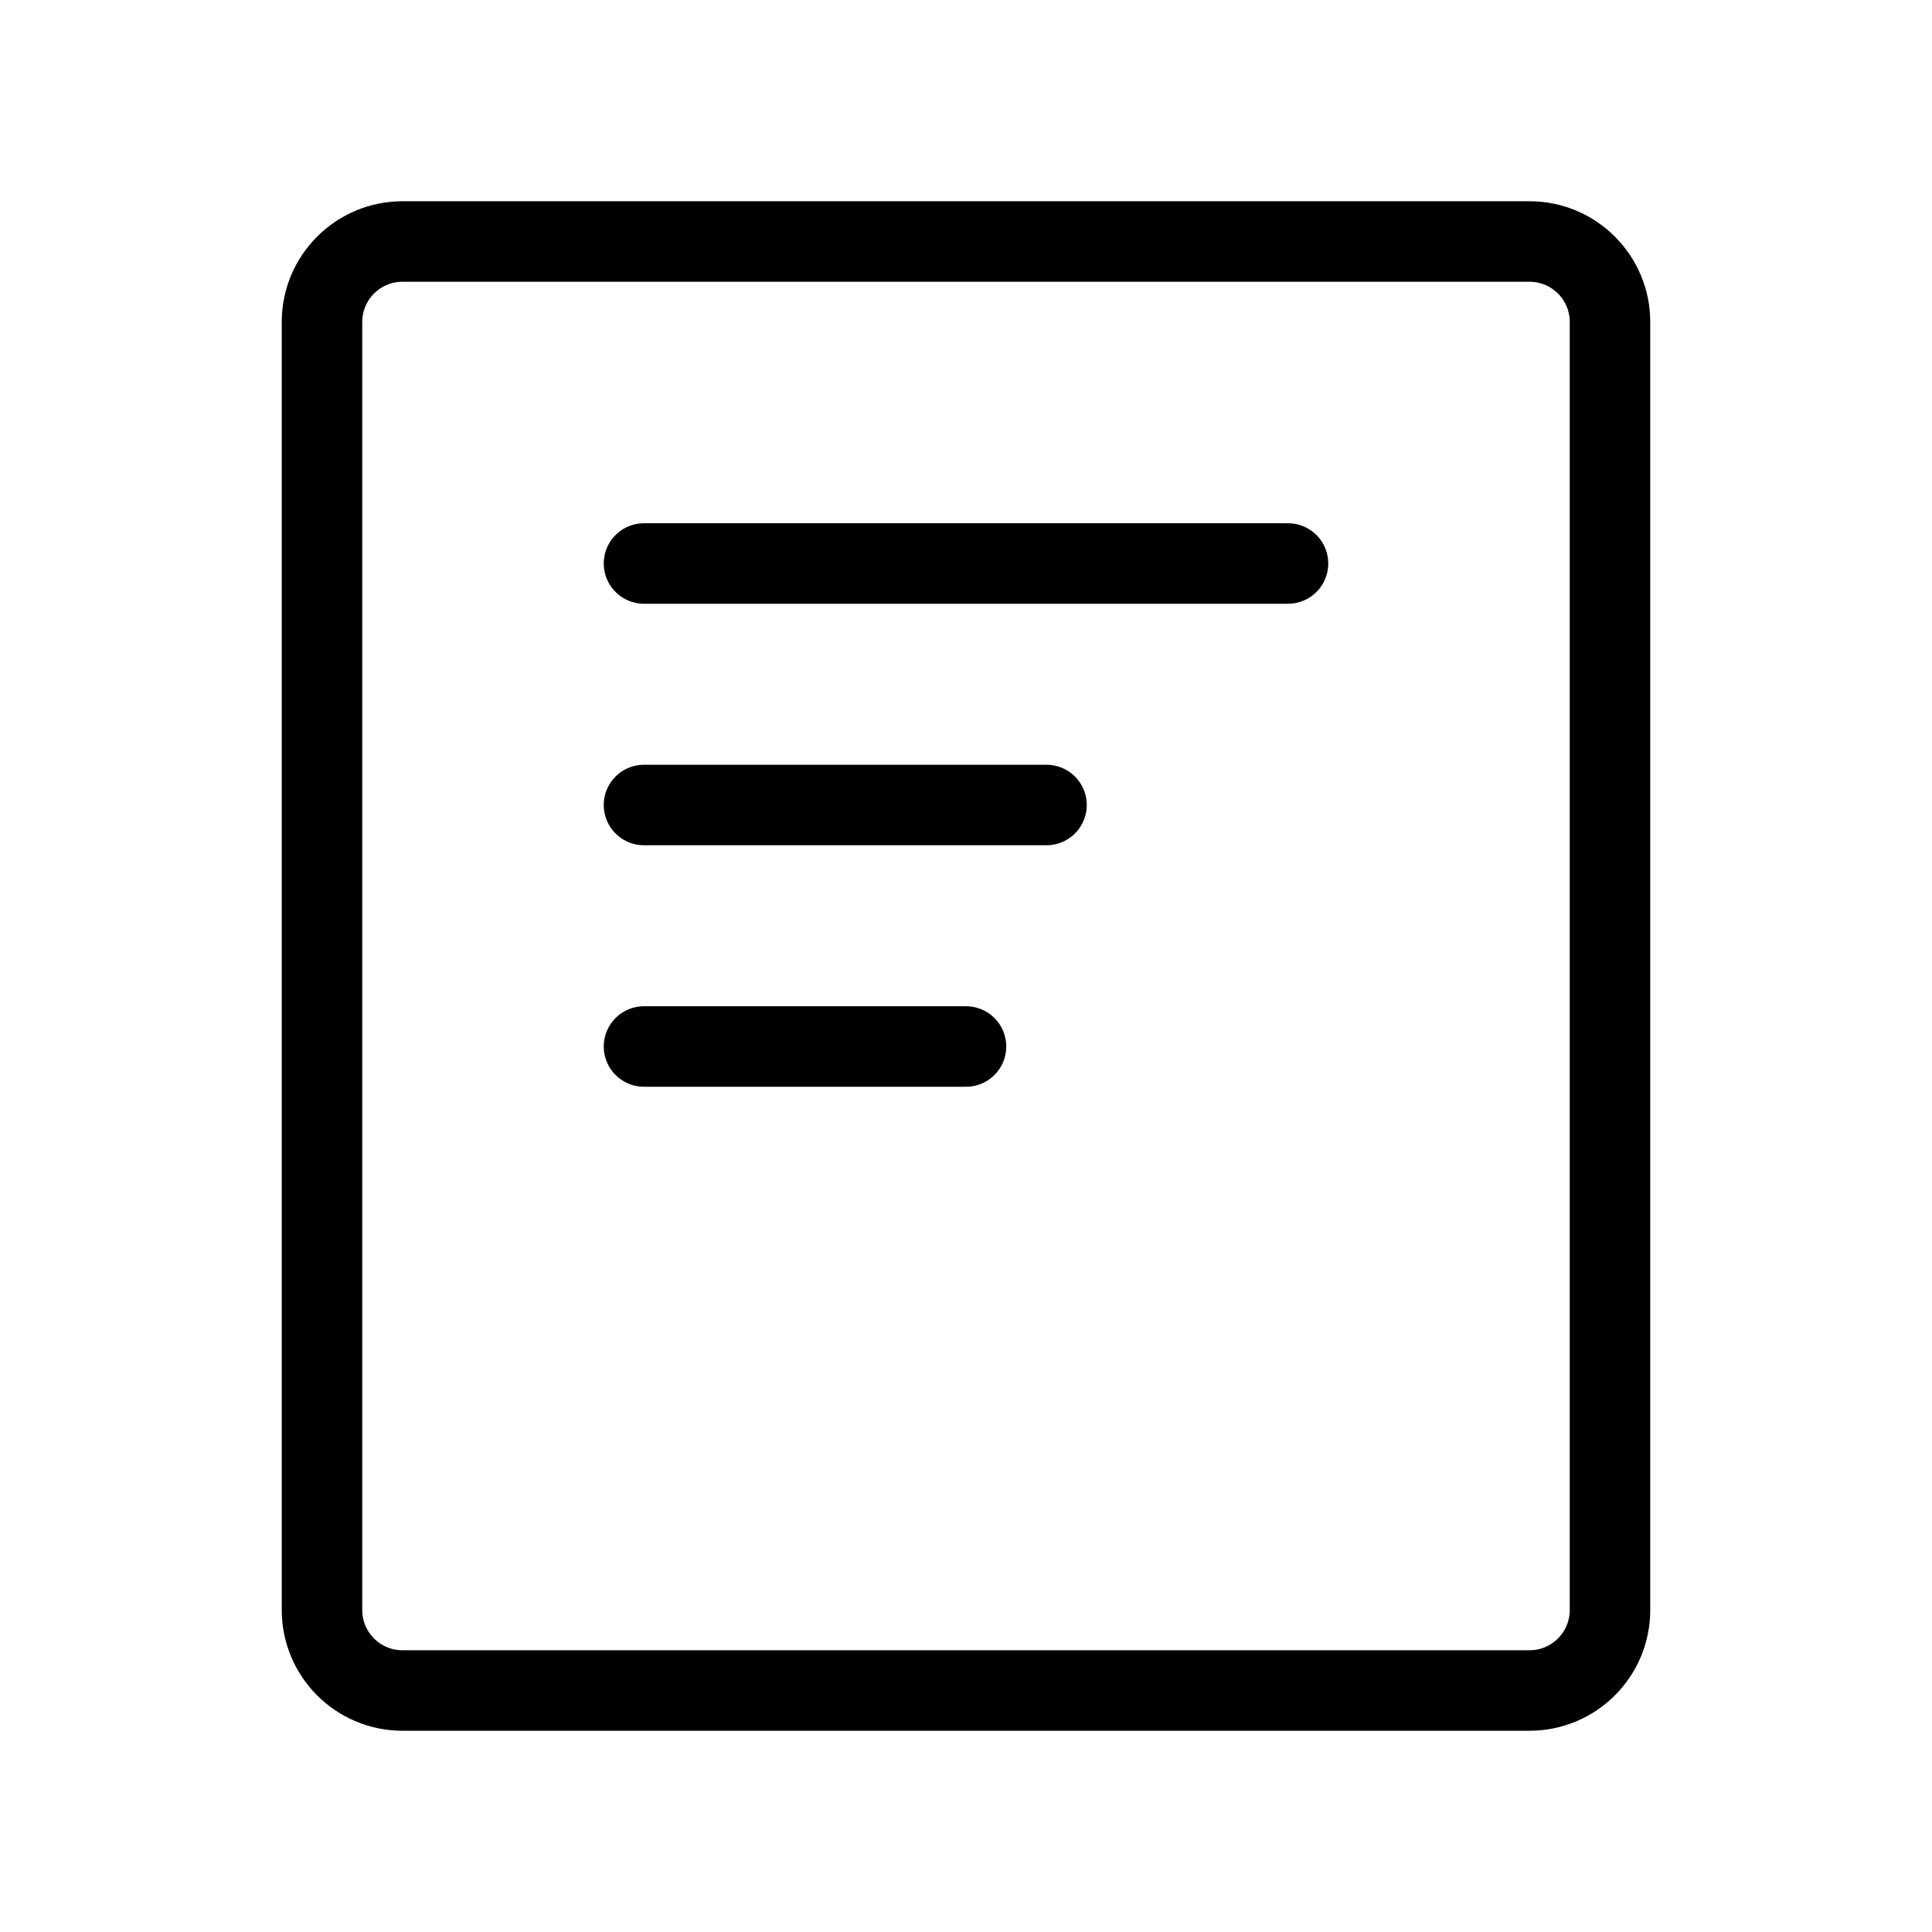
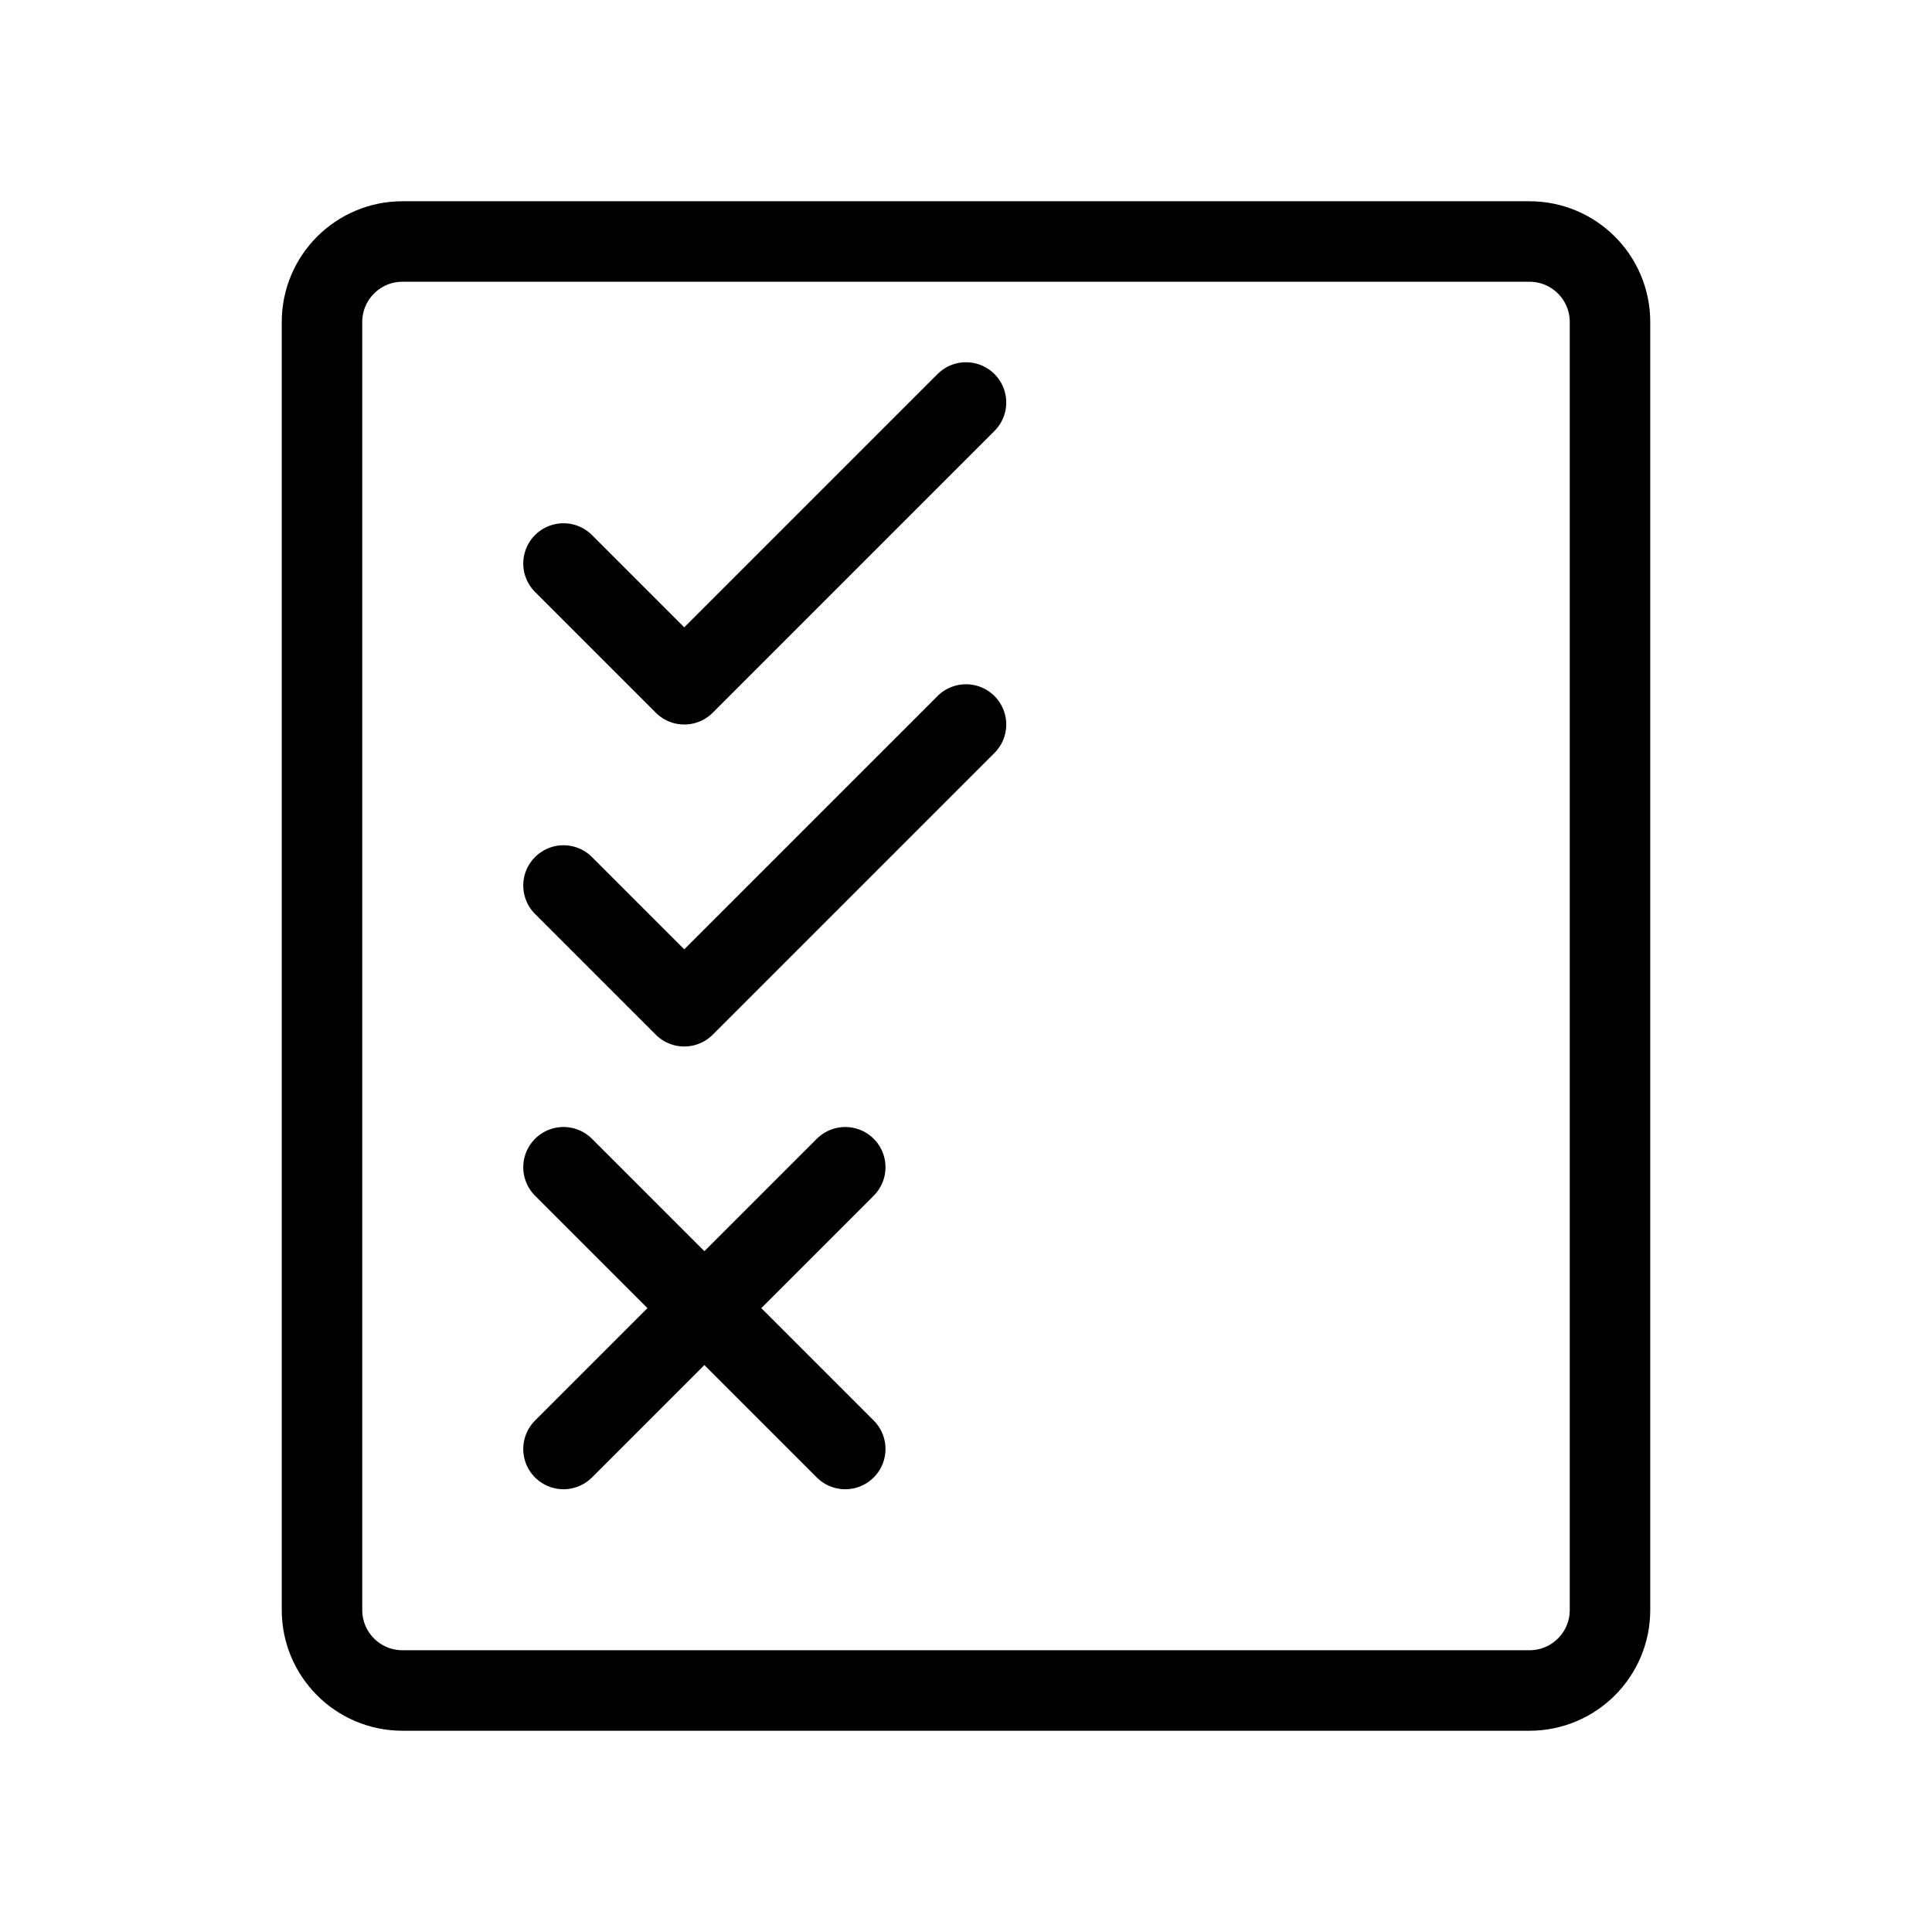
<svg xmlns="http://www.w3.org/2000/svg" width="48" height="48" viewBox="0 0 48 48" fill="none">
-   <rect x="8" y="6" width="32" height="36" rx="2" ry="2" stroke="#000" stroke-width="2" fill="none" />
-   <path d="M16 14h16" stroke="#000" stroke-width="2" stroke-linecap="round" />
-   <path d="M16 20h10" stroke="#000" stroke-width="2" stroke-linecap="round" />
-   <path d="M16 26h8" stroke="#000" stroke-width="2" stroke-linecap="round" />
+   <rect x="8" y="6" width="32" height="36" rx="2" stroke="#000" stroke-width="2" fill="none" />
+   <path d="M14 14l3 3 7-7" stroke="#000" stroke-width="2" stroke-linecap="round" stroke-linejoin="round" />
+   <path d="M14 22l3 3 7-7" stroke="#000" stroke-width="2" stroke-linecap="round" stroke-linejoin="round" />
+   <path d="M14 36l7-7m0 7l-7-7" stroke="#000" stroke-width="2" stroke-linecap="round" />
</svg>
